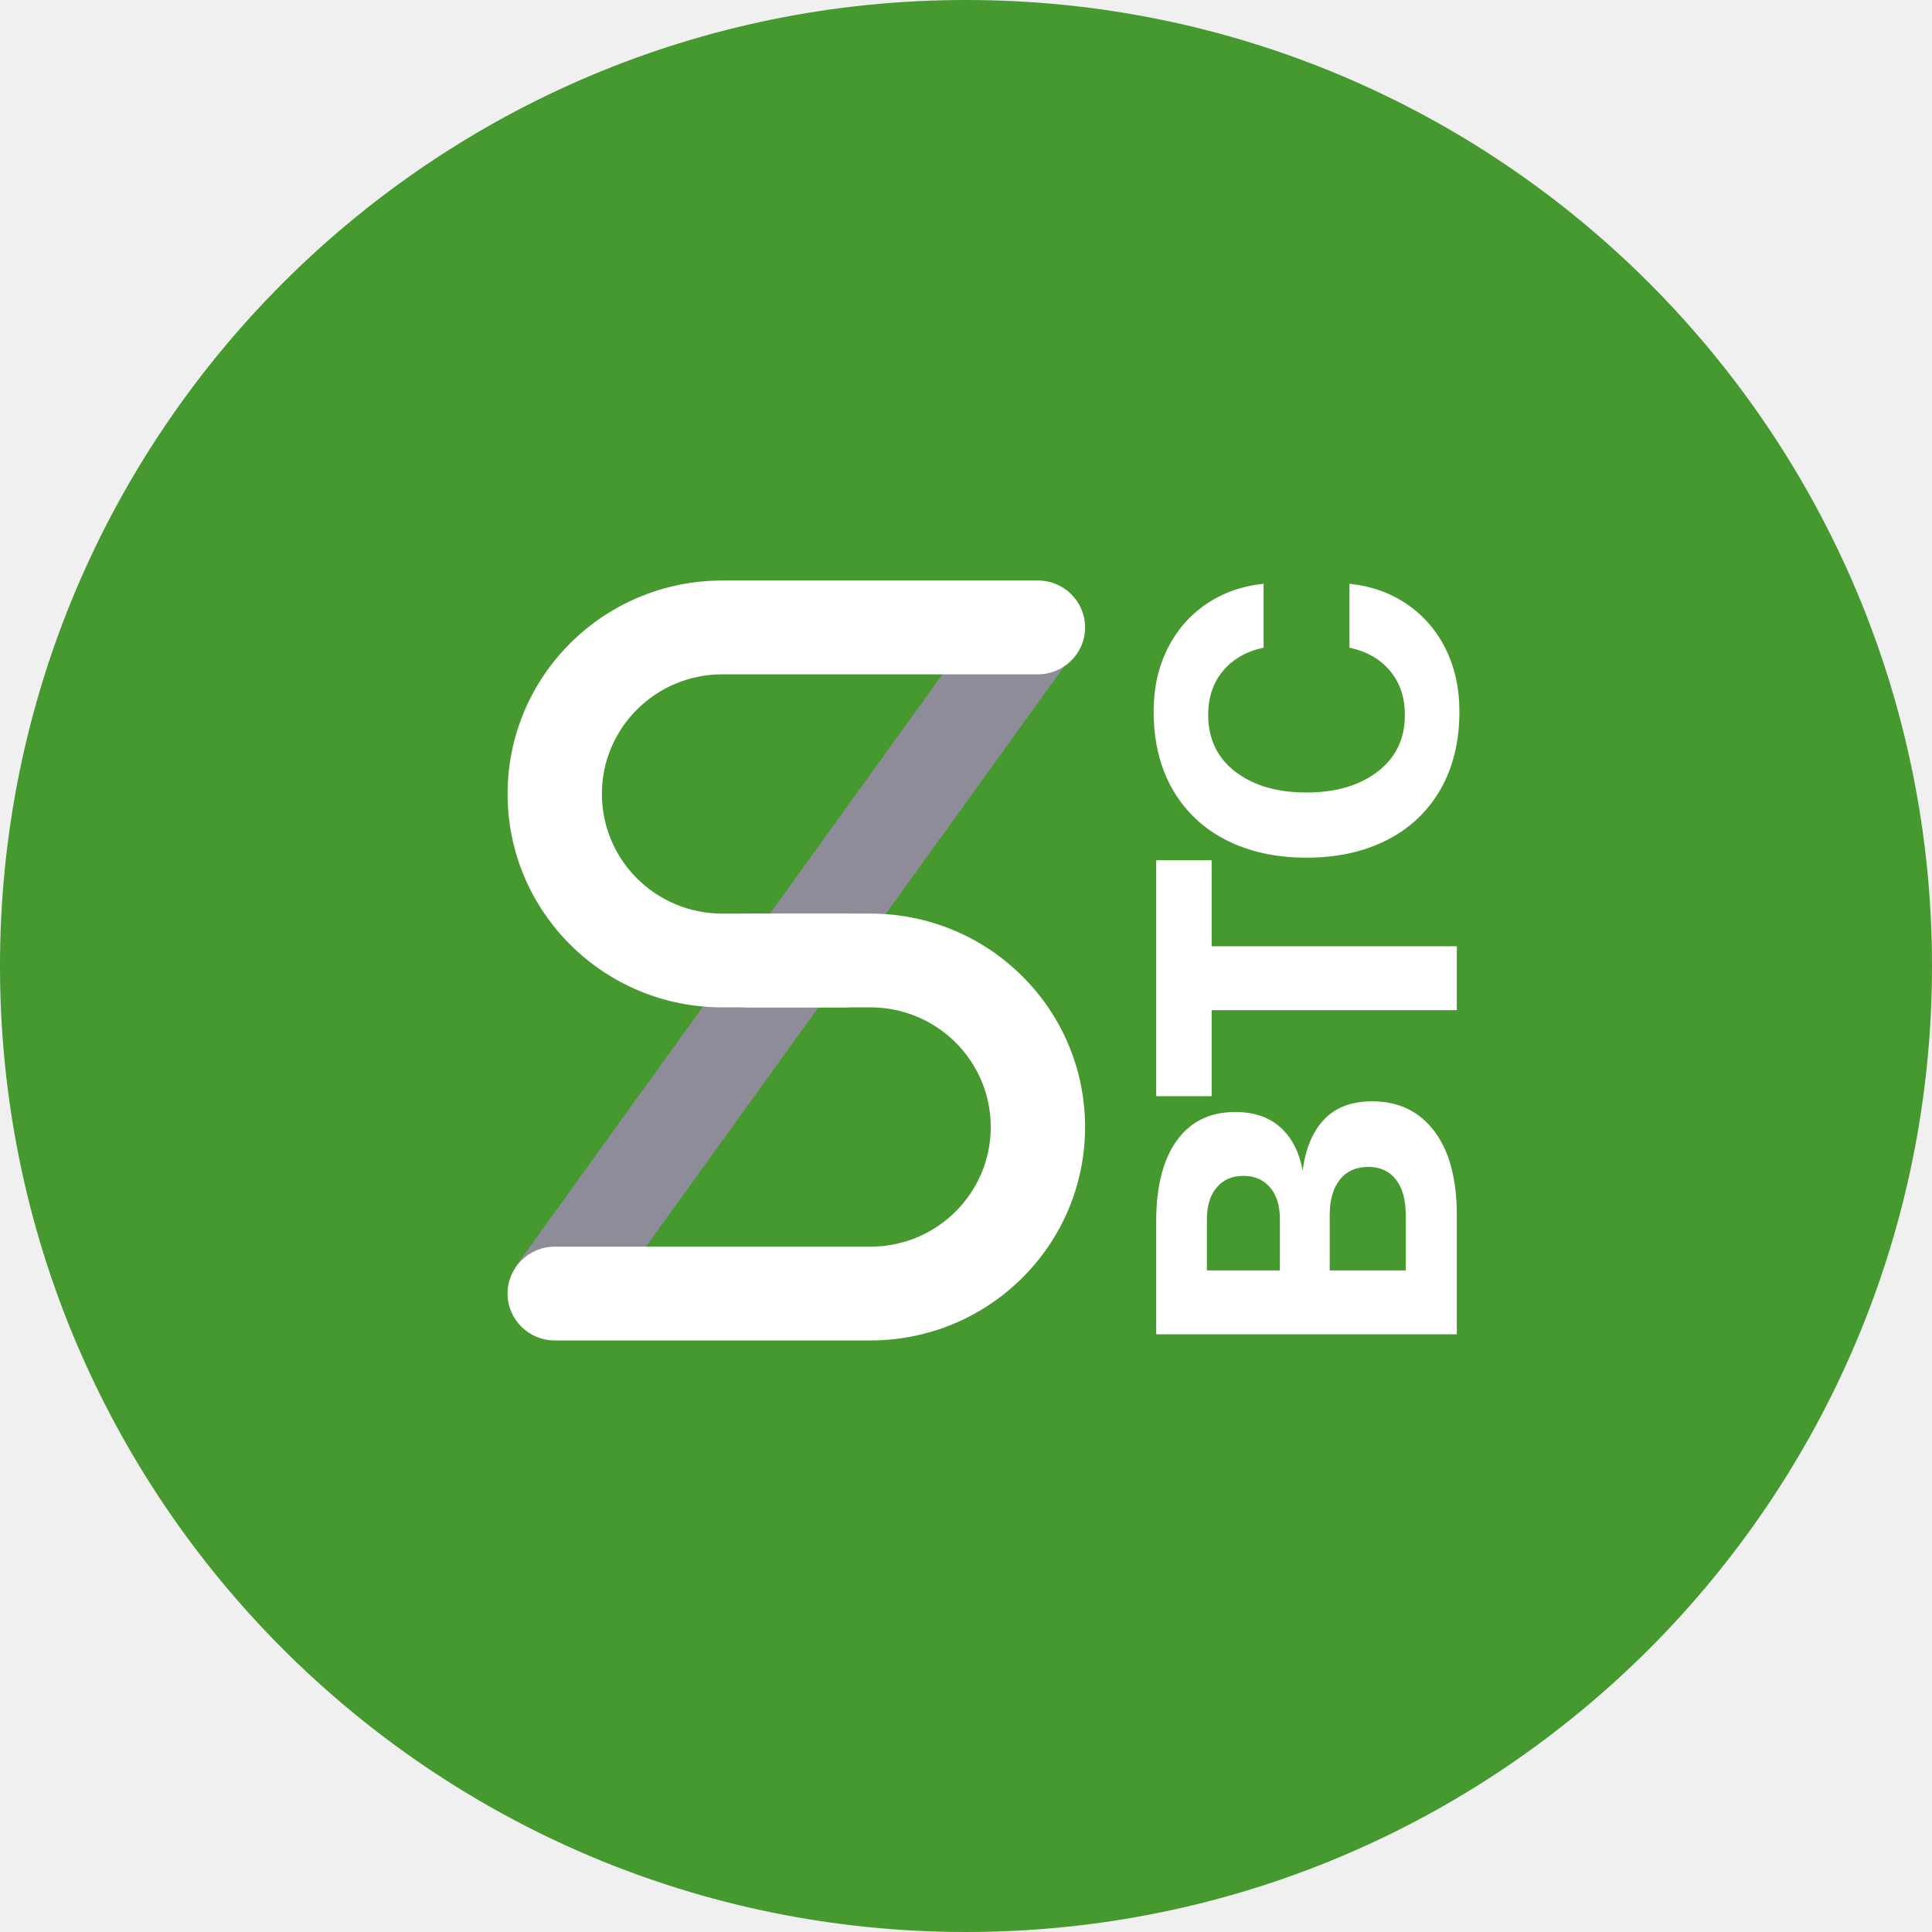
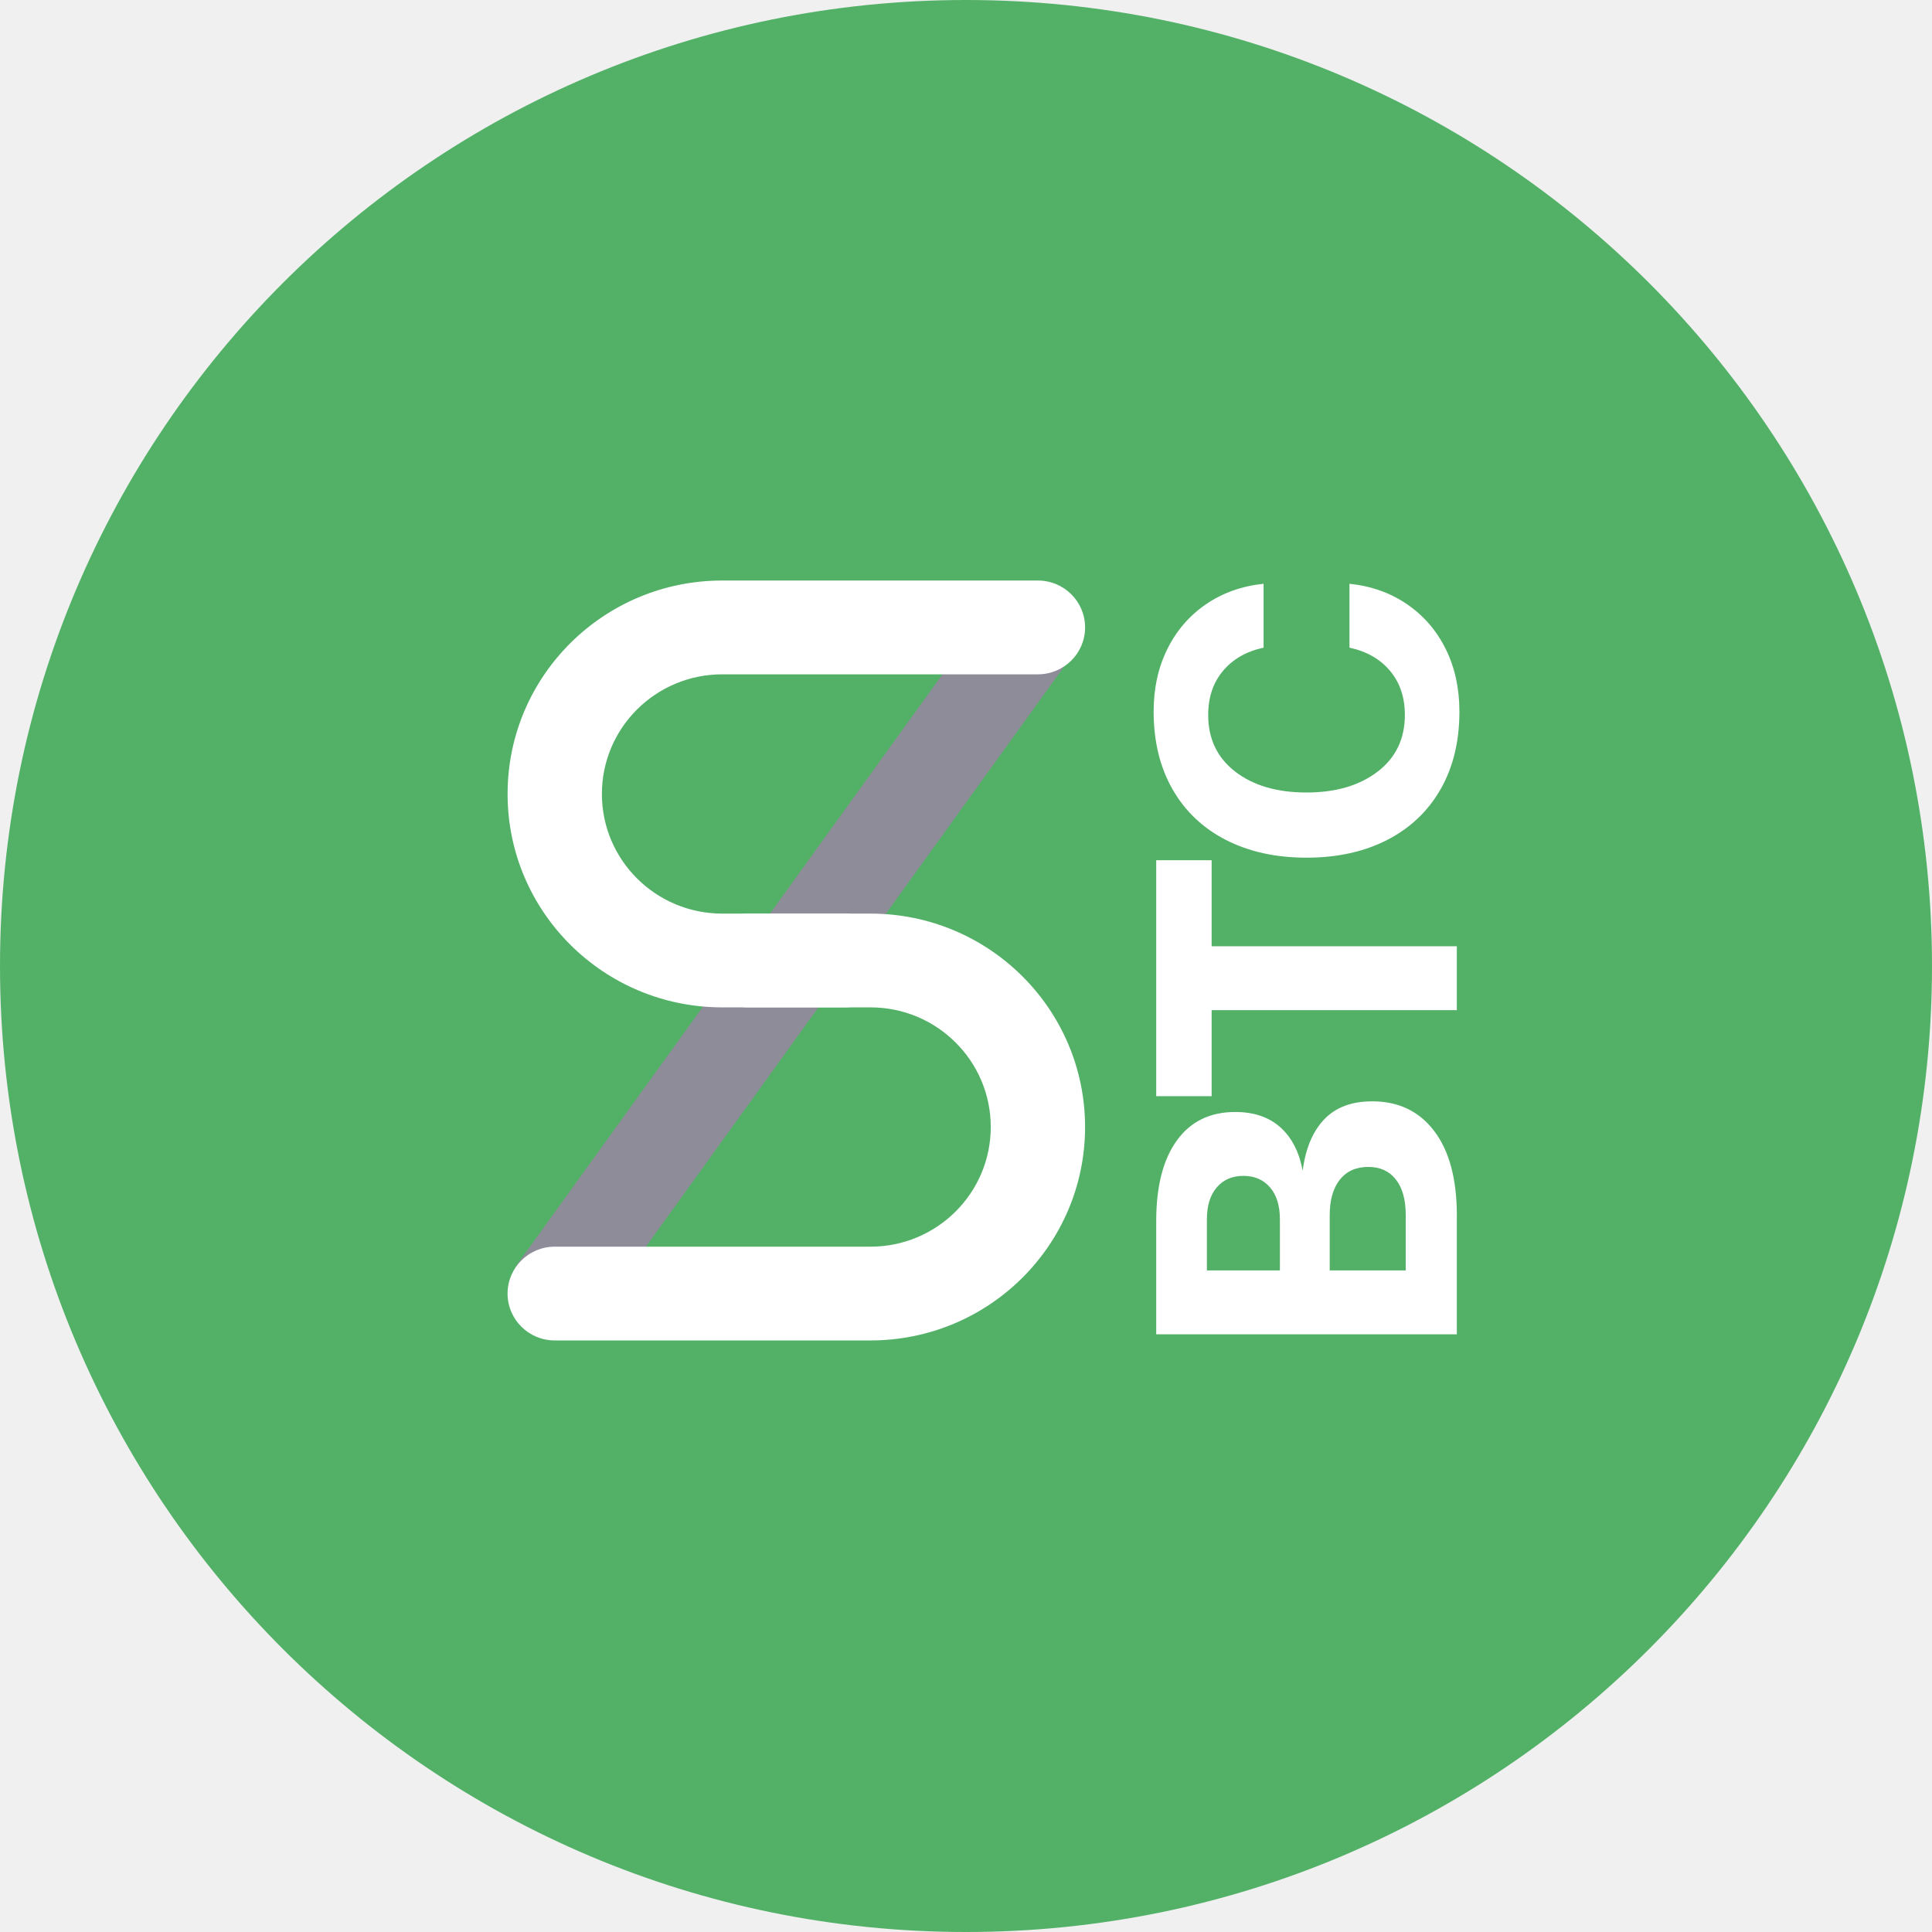
<svg xmlns="http://www.w3.org/2000/svg" width="60px" height="60px" viewBox="0 0 60 60" version="1.1">
  <g id="Page-1" stroke="none" stroke-width="1" fill="none" fill-rule="evenodd">
-     <g id="Home-Page" transform="translate(-595, -695)">
+     <g id="Home-Page-(new-footer)" transform="translate(-595, -695)">
      <g id="Tiles" transform="translate(217, 592)">
        <g id="Commod/crypto-tile" transform="translate(349, 1)">
-           <g id="sbtc" transform="translate(29, 102)">
-             <g id="iBTC-2" fill="#45992F">
+           <g id="sBTC" transform="translate(29, 102)">
+             <g id="iBTC-2" fill="#52B167">
              <g id="Group-4">
                <circle id="Oval" cx="30" cy="30" r="30" />
              </g>
            </g>
            <g id="Group-19" transform="translate(15.53957, 17.69784)">
              <g id="Group-Copy" transform="translate(0, 0.029495)">
                <g id="Group-6" transform="translate(0, 0.116785)">
                  <g id="Group-5" transform="translate(0.143402, 0.090243)">
                    <g id="Group-4" transform="translate(0.012586, 0.077322)">
                      <polygon id="Path-3" fill="#8E8C98" points="2.689 23.029 0.309 21.333 15.284 0.556 17.665 2.252" />
                      <path d="M10.536,10.361 C11.345,10.361 12,11.013 12,11.817 C12,12.621 11.345,13.273 10.536,13.273 L6.734,13.273 C3.052,13.273 0.068,10.306 0.068,6.645 C0.068,2.985 3.052,0.017 6.734,0.017 L16.538,0.017 C17.347,0.017 18.003,0.669 18.003,1.474 C18.003,2.278 17.347,2.93 16.538,2.93 L6.734,2.93 C4.67,2.93 2.997,4.593 2.997,6.645 C2.997,8.698 4.67,10.361 6.734,10.361 L10.536,10.361 Z" id="Rectangle-2" fill="#FFFFFF" />
                      <path d="M10.536,20.705 C11.345,20.705 12,21.357 12,22.161 C12,22.965 11.345,23.617 10.536,23.617 L6.734,23.617 C3.052,23.617 0.068,20.649 0.068,16.989 C0.068,13.329 3.052,10.361 6.734,10.361 L16.538,10.361 C17.347,10.361 18.003,11.013 18.003,11.817 C18.003,12.621 17.347,13.273 16.538,13.273 L6.734,13.273 C4.67,13.273 2.997,14.937 2.997,16.989 C2.997,19.041 4.67,20.705 6.734,20.705 L10.536,20.705 Z" id="Rectangle-2-Copy" fill="#FFFFFF" transform="translate(9.035182, 16.98897) rotate(-180) translate(-9.035182, -16.98897) " />
                    </g>
                  </g>
                </g>
              </g>
            </g>
            <path d="M32.44,25.116 C33.516,25.116 34.349,25.329 34.94,25.756 C35.531,26.183 35.826,26.788 35.826,27.57 C35.826,28.148 35.668,28.615 35.35,28.971 C35.033,29.326 34.583,29.557 34.001,29.664 C34.689,29.753 35.22,29.975 35.595,30.331 C35.97,30.687 36.157,31.185 36.157,31.825 C36.157,32.643 35.848,33.285 35.231,33.752 C34.614,34.219 33.741,34.452 32.612,34.452 L28.921,34.452 L28.921,25.116 L32.44,25.116 Z M30.905,28.957 L32.493,28.957 C32.916,28.957 33.247,28.855 33.485,28.65 C33.723,28.446 33.842,28.17 33.842,27.824 C33.842,27.477 33.723,27.201 33.485,26.997 C33.247,26.792 32.916,26.69 32.493,26.69 L30.905,26.69 L30.905,28.957 Z M30.905,32.865 L32.625,32.865 C33.101,32.865 33.469,32.763 33.73,32.558 C33.99,32.354 34.12,32.069 34.12,31.705 C34.12,31.322 33.988,31.027 33.723,30.818 C33.458,30.609 33.092,30.504 32.625,30.504 L30.905,30.504 L30.905,32.865 Z M36.316,25.116 L43.645,25.116 L43.645,26.837 L40.972,26.837 L40.972,34.452 L38.988,34.452 L38.988,26.837 L36.316,26.837 L36.316,25.116 Z M43.724,29.784 C43.724,28.833 43.907,27.999 44.273,27.283 C44.639,26.568 45.164,26.014 45.847,25.623 C46.531,25.232 47.336,25.036 48.262,25.036 C48.985,25.036 49.633,25.178 50.206,25.463 C50.779,25.747 51.242,26.147 51.595,26.663 C51.948,27.179 52.16,27.775 52.23,28.45 L50.246,28.45 C50.131,27.917 49.891,27.497 49.525,27.19 C49.159,26.883 48.703,26.73 48.156,26.73 C47.415,26.73 46.828,27.01 46.396,27.57 C45.964,28.13 45.748,28.868 45.748,29.784 C45.748,30.691 45.964,31.427 46.396,31.992 C46.828,32.556 47.415,32.838 48.156,32.838 C48.703,32.838 49.159,32.685 49.525,32.378 C49.891,32.072 50.131,31.651 50.246,31.118 L52.23,31.118 C52.16,31.794 51.948,32.389 51.595,32.905 C51.242,33.421 50.779,33.821 50.206,34.106 C49.633,34.39 48.985,34.532 48.262,34.532 C47.336,34.532 46.531,34.337 45.847,33.946 C45.164,33.554 44.639,33.001 44.273,32.285 C43.907,31.569 43.724,30.736 43.724,29.784 Z" id="BTC" fill="#FFFFFF" fill-rule="nonzero" transform="translate(40.57554, 29.78417) rotate(270) translate(-40.57554, -29.78417) " />
          </g>
        </g>
      </g>
    </g>
  </g>
</svg>
